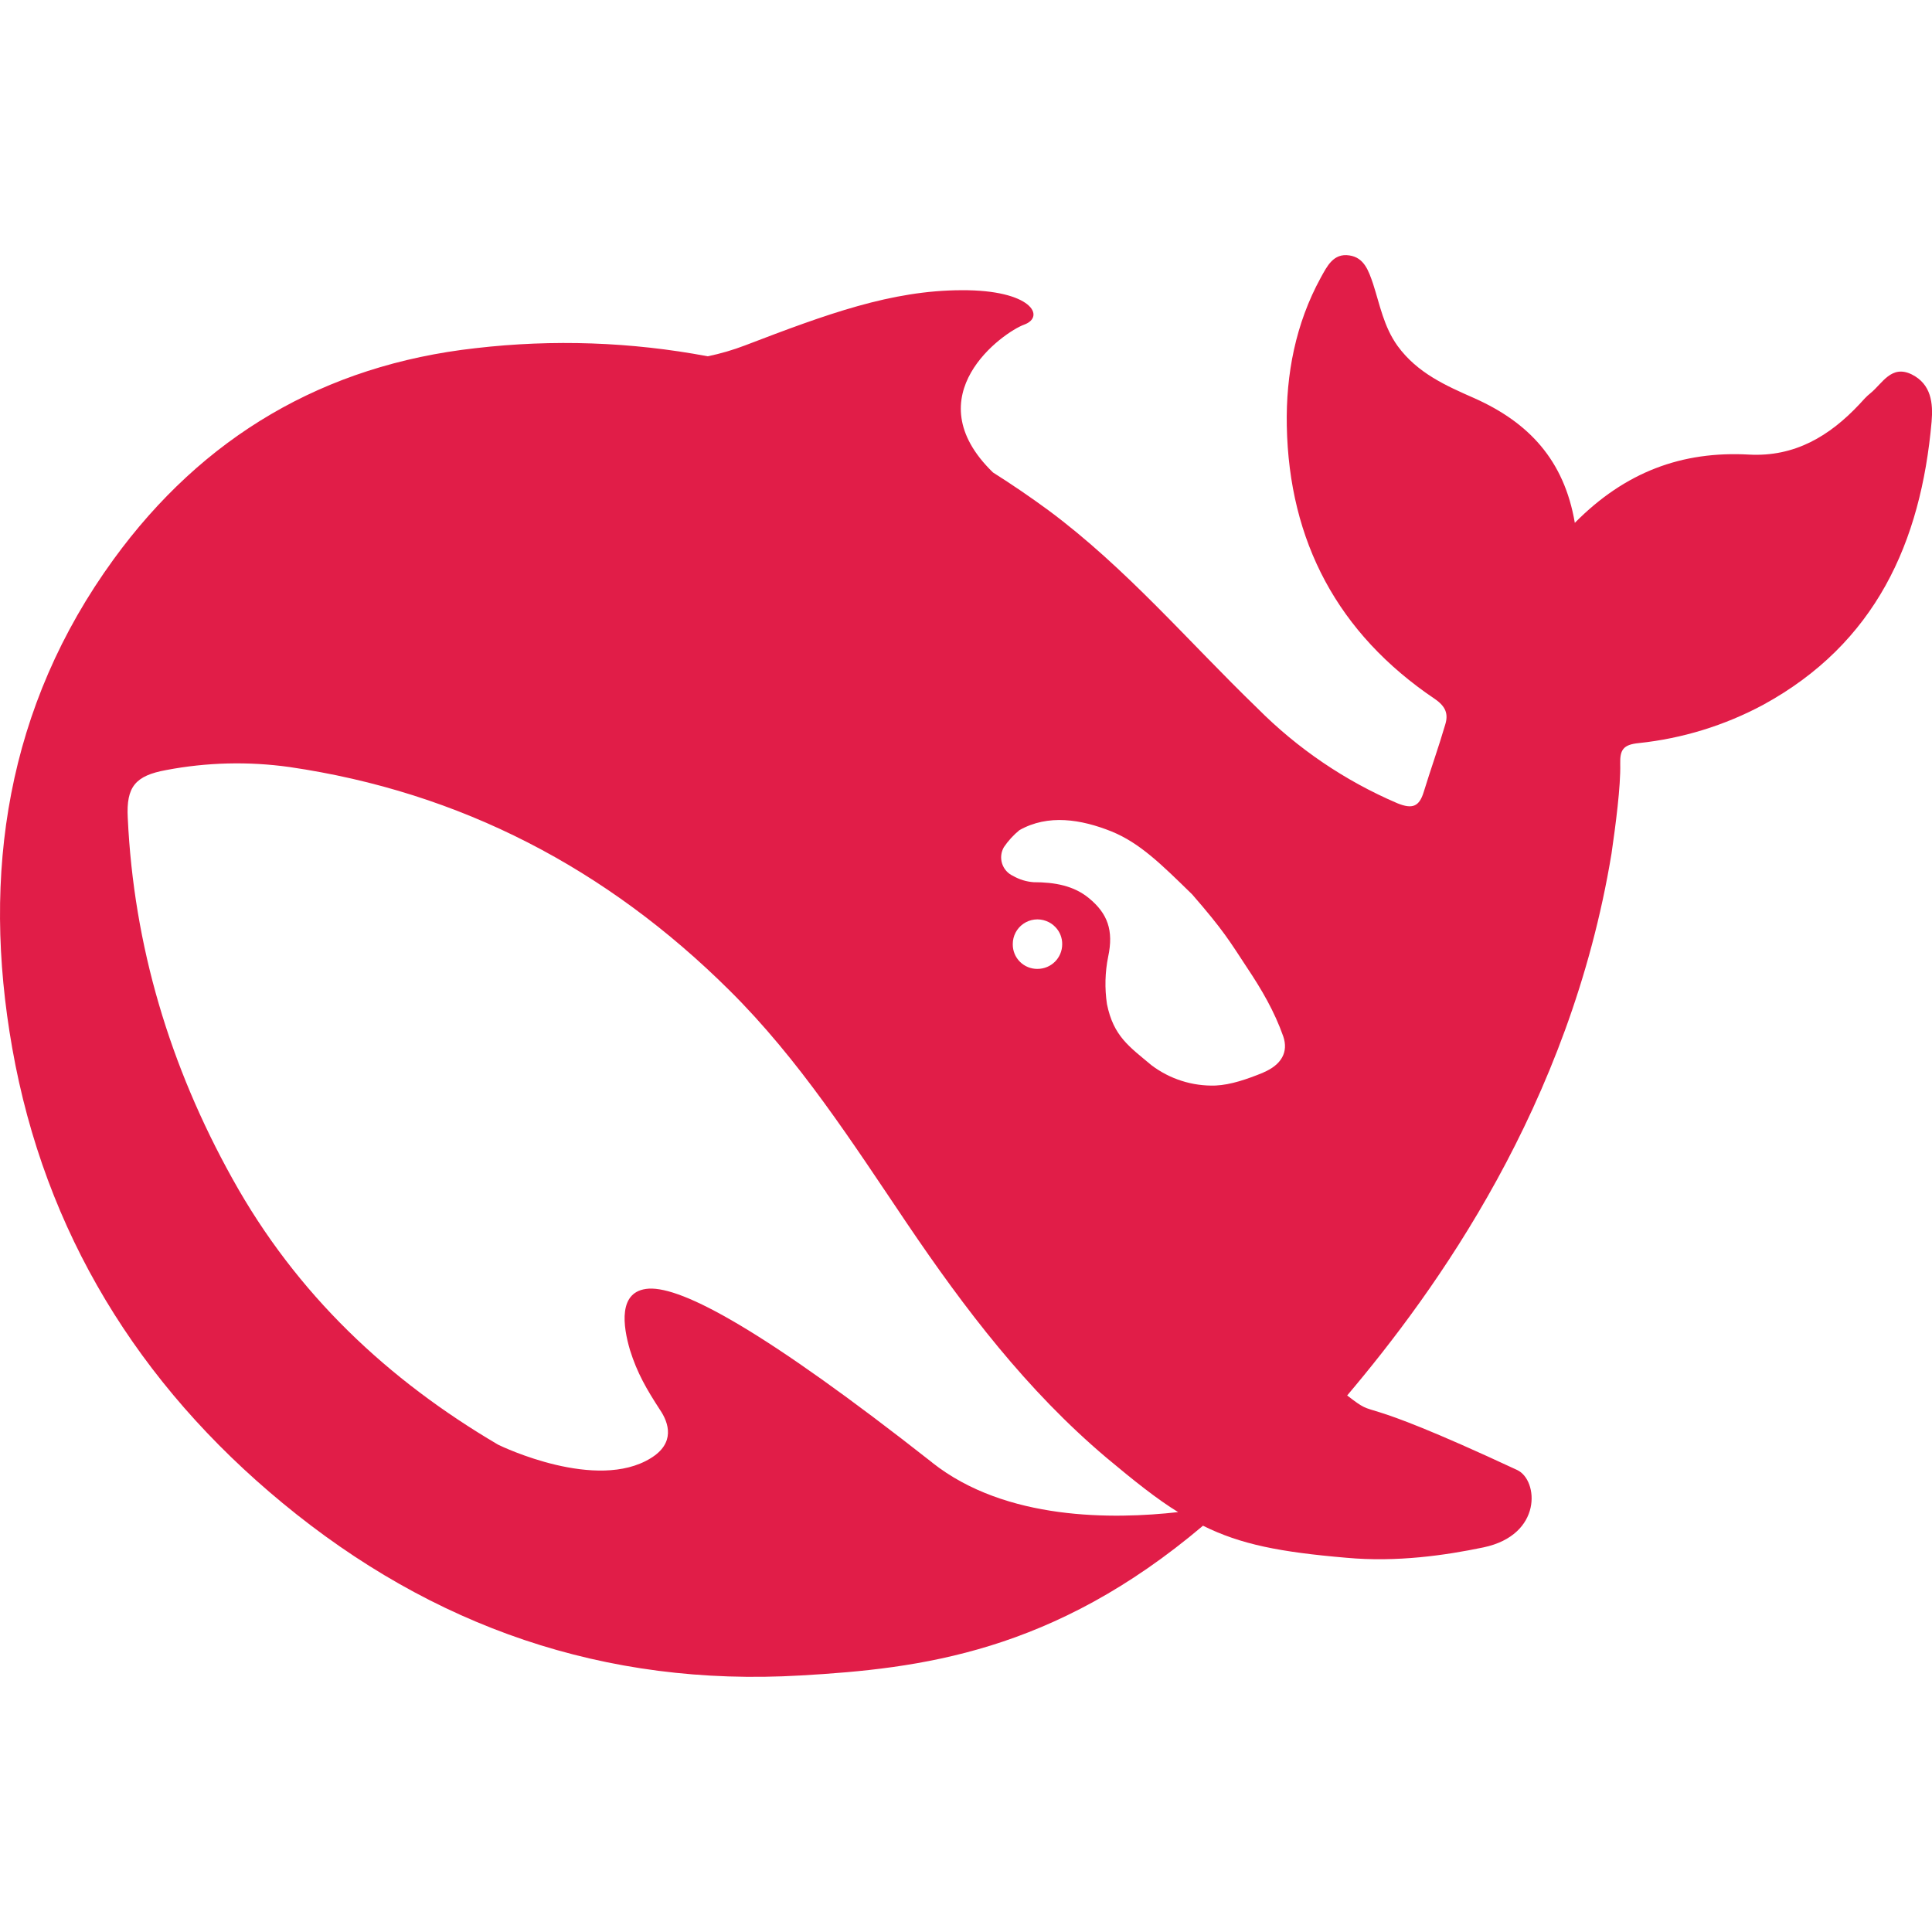
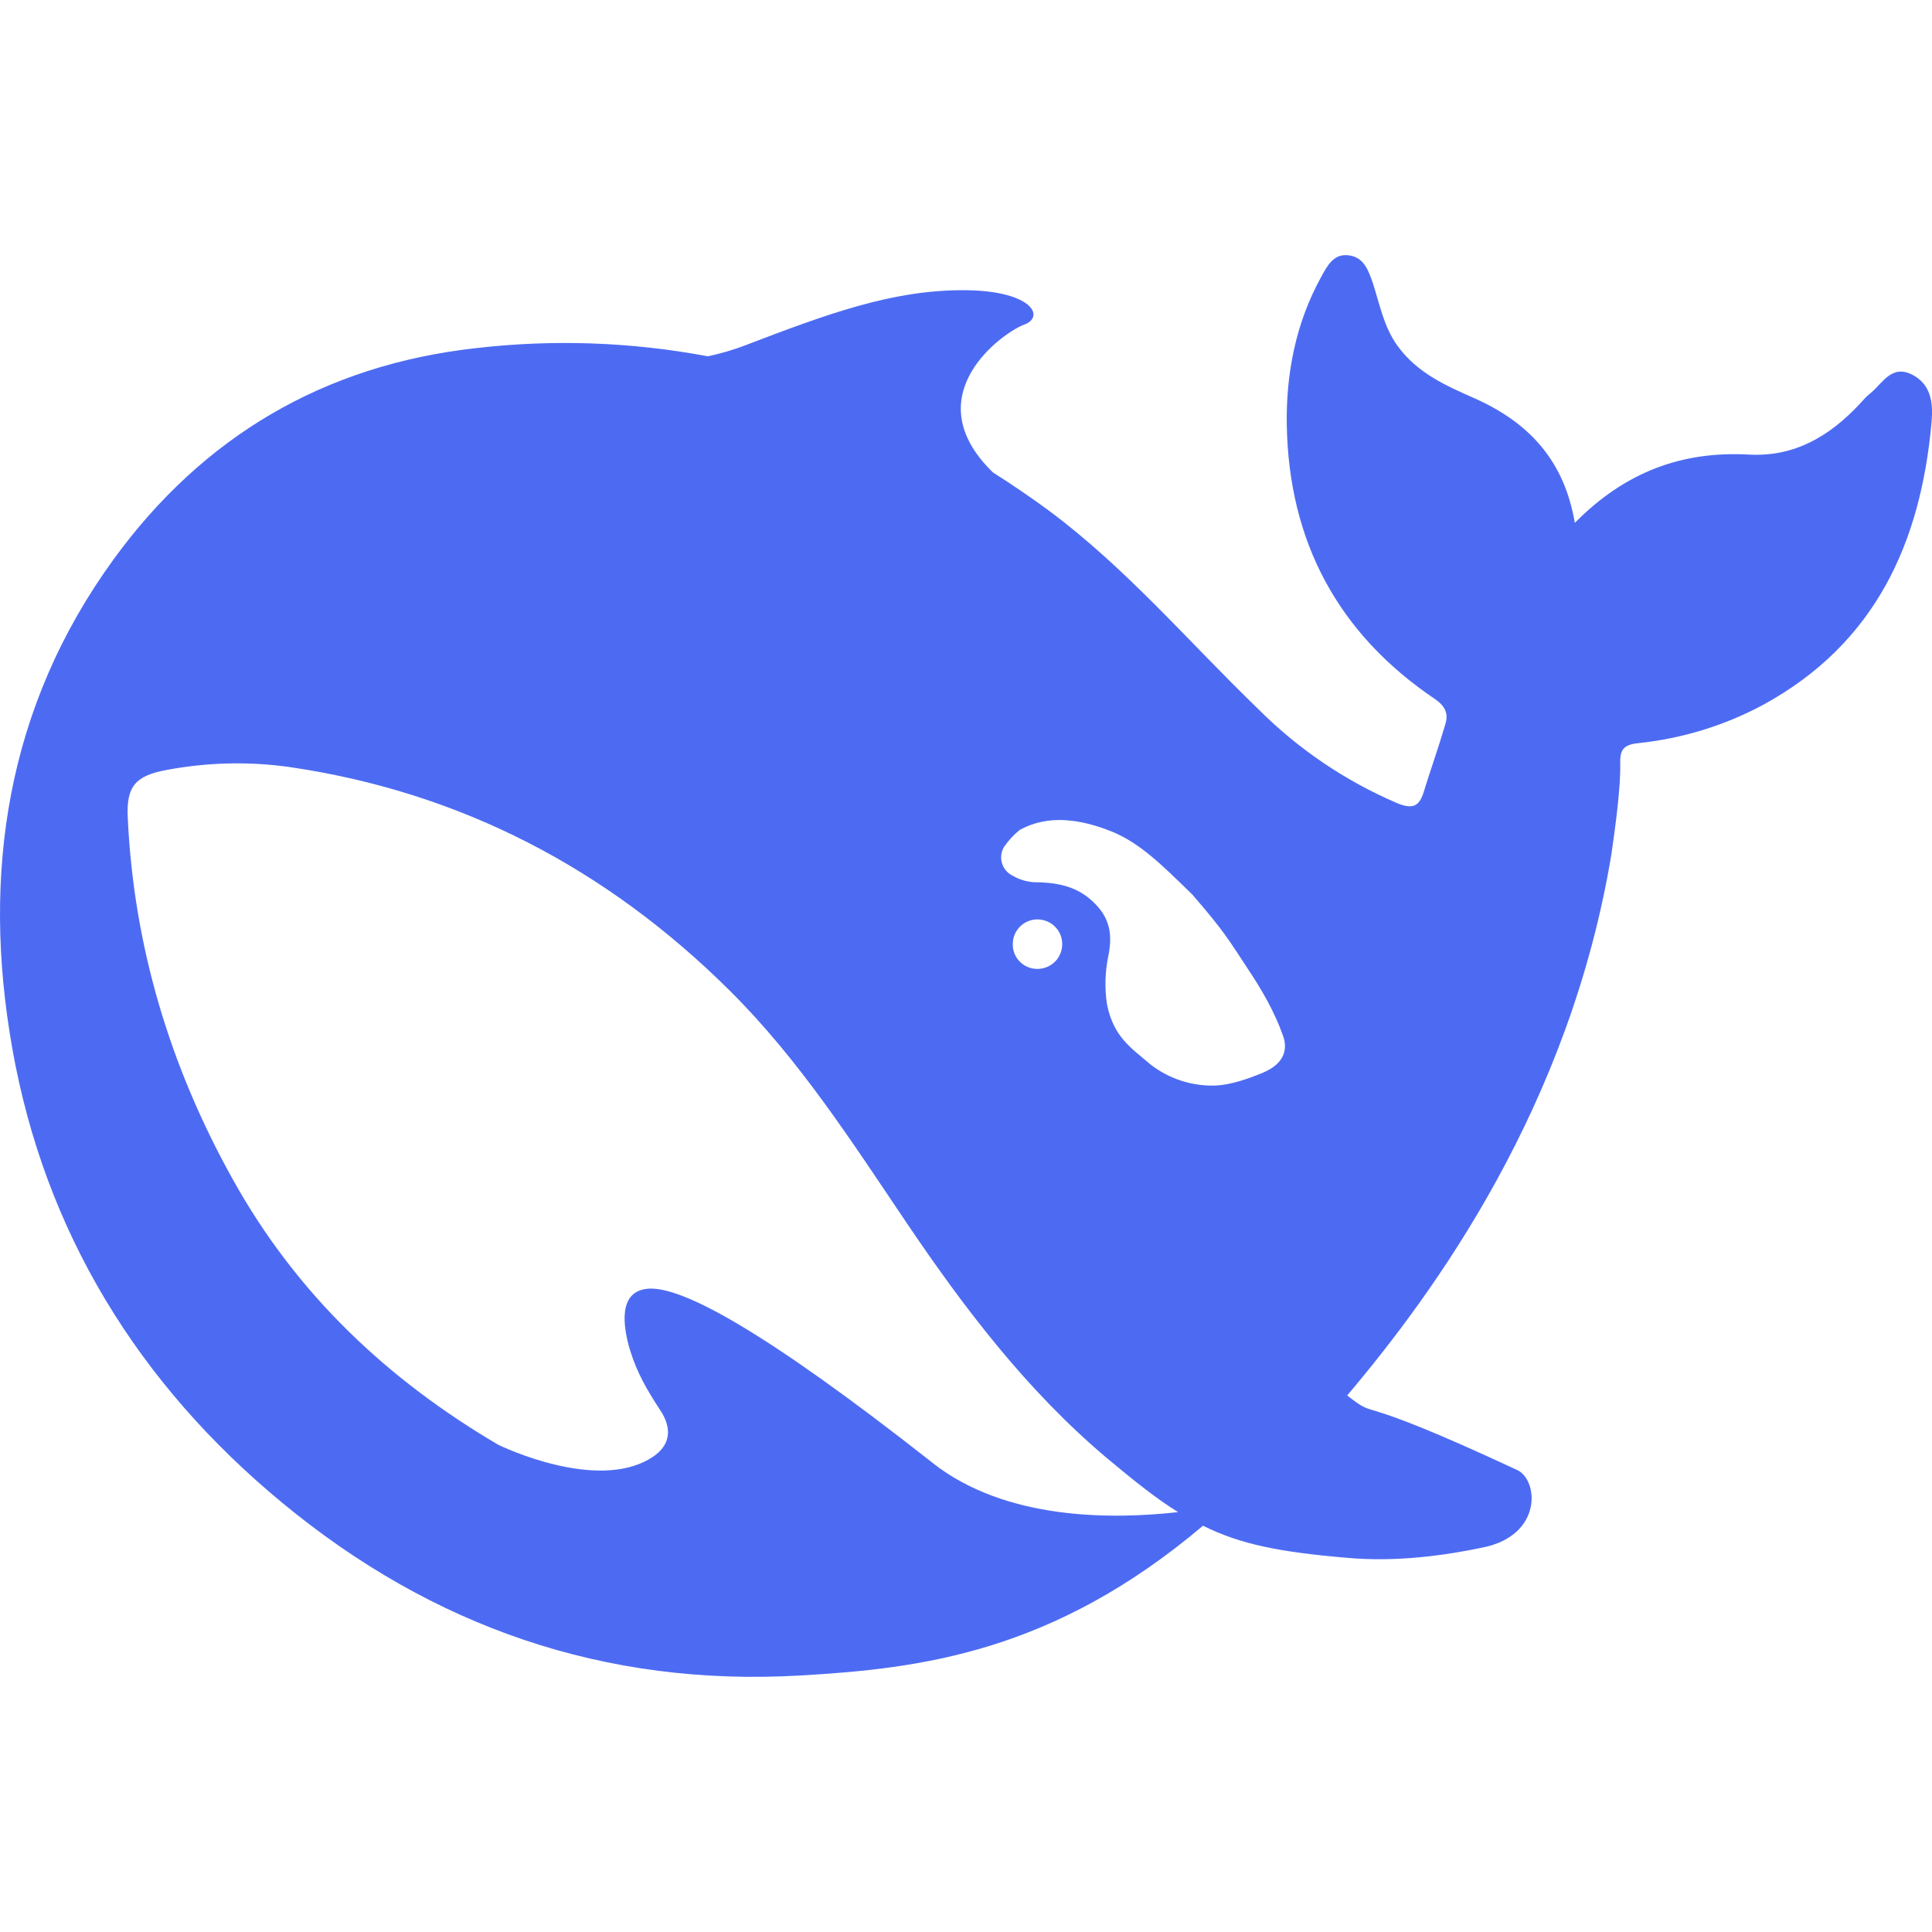
<svg xmlns="http://www.w3.org/2000/svg" width="1em" height="1em" viewBox="0 0 24 24">
-   <path fill="#e11d48" d="M23.748 4.651c-.254-.124-.364.113-.512.233c-.051.04-.094.09-.137.137c-.372.397-.806.657-1.373.626c-.829-.046-1.537.214-2.163.848c-.133-.782-.575-1.248-1.247-1.548c-.352-.155-.708-.311-.955-.65c-.172-.24-.219-.509-.305-.774c-.055-.16-.11-.323-.293-.35c-.2-.031-.278.136-.356.276c-.313.572-.434 1.202-.422 1.84c.027 1.436.633 2.58 1.838 3.393c.137.094.172.187.129.323c-.082.28-.18.553-.266.833c-.055.179-.137.218-.328.14a5.5 5.5 0 0 1-1.737-1.179c-.857-.828-1.631-1.743-2.597-2.46a12 12 0 0 0-.689-.47c-.985-.957.13-1.743.387-1.836c.27-.098.094-.433-.778-.428c-.872.003-1.67.295-2.687.685a3 3 0 0 1-.465.136a9.6 9.6 0 0 0-2.883-.101c-1.885.21-3.39 1.1-4.497 2.622C.082 8.776-.231 10.854.152 13.02c.403 2.284 1.568 4.175 3.36 5.653c1.857 1.533 3.997 2.284 6.438 2.14c1.482-.085 3.132-.284 4.994-1.86c.47.234.962.328 1.78.398c.629.058 1.235-.031 1.705-.129c.735-.155.684-.836.418-.961c-2.155-1.004-1.682-.595-2.112-.926c1.095-1.295 2.768-3.598 3.284-6.733c.05-.346.115-.834.108-1.114c-.004-.171.035-.238.23-.257a4.2 4.2 0 0 0 1.545-.475c1.397-.763 1.96-2.016 2.093-3.517c.02-.23-.004-.467-.247-.588M11.58 18.168c-2.088-1.642-3.101-2.183-3.52-2.16c-.39.024-.32.472-.234.763c.09.288.207.487.371.74c.114.167.192.416-.113.603c-.673.416-1.842-.14-1.897-.168c-1.361-.801-2.5-1.86-3.301-3.306c-.775-1.393-1.225-2.888-1.299-4.482c-.02-.385.094-.522.477-.592a4.7 4.7 0 0 1 1.53-.038c2.131.311 3.946 1.264 5.467 2.774c.868.86 1.525 1.887 2.202 2.89c.72 1.066 1.494 2.082 2.48 2.915c.348.291.626.513.892.677c-.802.09-2.14.109-3.055-.615zm1.001-6.44a.306.306 0 0 1 .415-.287a.3.3 0 0 1 .113.074a.3.3 0 0 1 .086.214c0 .17-.136.307-.308.307a.303.303 0 0 1-.306-.307m3.11 1.596c-.2.081-.4.151-.591.16a1.25 1.25 0 0 1-.798-.254c-.274-.23-.47-.358-.551-.758a1.7 1.7 0 0 1 .015-.588c.07-.327-.007-.537-.238-.727c-.188-.156-.426-.199-.689-.199a.6.6 0 0 1-.254-.078a.253.253 0 0 1-.114-.358a1 1 0 0 1 .192-.21c.356-.202.767-.136 1.146.016c.352.144.618.408 1.001.782c.392.451.462.576.685.915c.176.264.336.536.446.848c.066.194-.02.353-.25.45" />
+   <path fill="#4D6BF2" d="M23.748 4.651c-.254-.124-.364.113-.512.233c-.051.04-.094.09-.137.137c-.372.397-.806.657-1.373.626c-.829-.046-1.537.214-2.163.848c-.133-.782-.575-1.248-1.247-1.548c-.352-.155-.708-.311-.955-.65c-.172-.24-.219-.509-.305-.774c-.055-.16-.11-.323-.293-.35c-.2-.031-.278.136-.356.276c-.313.572-.434 1.202-.422 1.84c.027 1.436.633 2.58 1.838 3.393c.137.094.172.187.129.323c-.082.28-.18.553-.266.833c-.055.179-.137.218-.328.14a5.5 5.5 0 0 1-1.737-1.179c-.857-.828-1.631-1.743-2.597-2.46a12 12 0 0 0-.689-.47c-.985-.957.13-1.743.387-1.836c.27-.098.094-.433-.778-.428c-.872.003-1.67.295-2.687.685a3 3 0 0 1-.465.136a9.6 9.6 0 0 0-2.883-.101c-1.885.21-3.39 1.1-4.497 2.622C.082 8.776-.231 10.854.152 13.02c.403 2.284 1.568 4.175 3.36 5.653c1.857 1.533 3.997 2.284 6.438 2.14c1.482-.085 3.132-.284 4.994-1.86c.47.234.962.328 1.78.398c.629.058 1.235-.031 1.705-.129c.735-.155.684-.836.418-.961c-2.155-1.004-1.682-.595-2.112-.926c1.095-1.295 2.768-3.598 3.284-6.733c.05-.346.115-.834.108-1.114c-.004-.171.035-.238.23-.257a4.2 4.2 0 0 0 1.545-.475c1.397-.763 1.96-2.016 2.093-3.517c.02-.23-.004-.467-.247-.588M11.58 18.168c-2.088-1.642-3.101-2.183-3.52-2.16c-.39.024-.32.472-.234.763c.09.288.207.487.371.74c.114.167.192.416-.113.603c-.673.416-1.842-.14-1.897-.168c-1.361-.801-2.5-1.86-3.301-3.306c-.775-1.393-1.225-2.888-1.299-4.482c-.02-.385.094-.522.477-.592a4.7 4.7 0 0 1 1.53-.038c2.131.311 3.946 1.264 5.467 2.774c.868.86 1.525 1.887 2.202 2.89c.72 1.066 1.494 2.082 2.48 2.915c.348.291.626.513.892.677c-.802.09-2.14.109-3.055-.615zm1.001-6.44a.306.306 0 0 1 .415-.287a.3.3 0 0 1 .113.074a.3.3 0 0 1 .086.214c0 .17-.136.307-.308.307a.303.303 0 0 1-.306-.307m3.11 1.596c-.2.081-.4.151-.591.16a1.25 1.25 0 0 1-.798-.254c-.274-.23-.47-.358-.551-.758a1.7 1.7 0 0 1 .015-.588c.07-.327-.007-.537-.238-.727c-.188-.156-.426-.199-.689-.199a.6.6 0 0 1-.254-.078a.253.253 0 0 1-.114-.358a1 1 0 0 1 .192-.21c.356-.202.767-.136 1.146.016c.352.144.618.408 1.001.782c.392.451.462.576.685.915c.176.264.336.536.446.848c.066.194-.02.353-.25.45" />
</svg>
